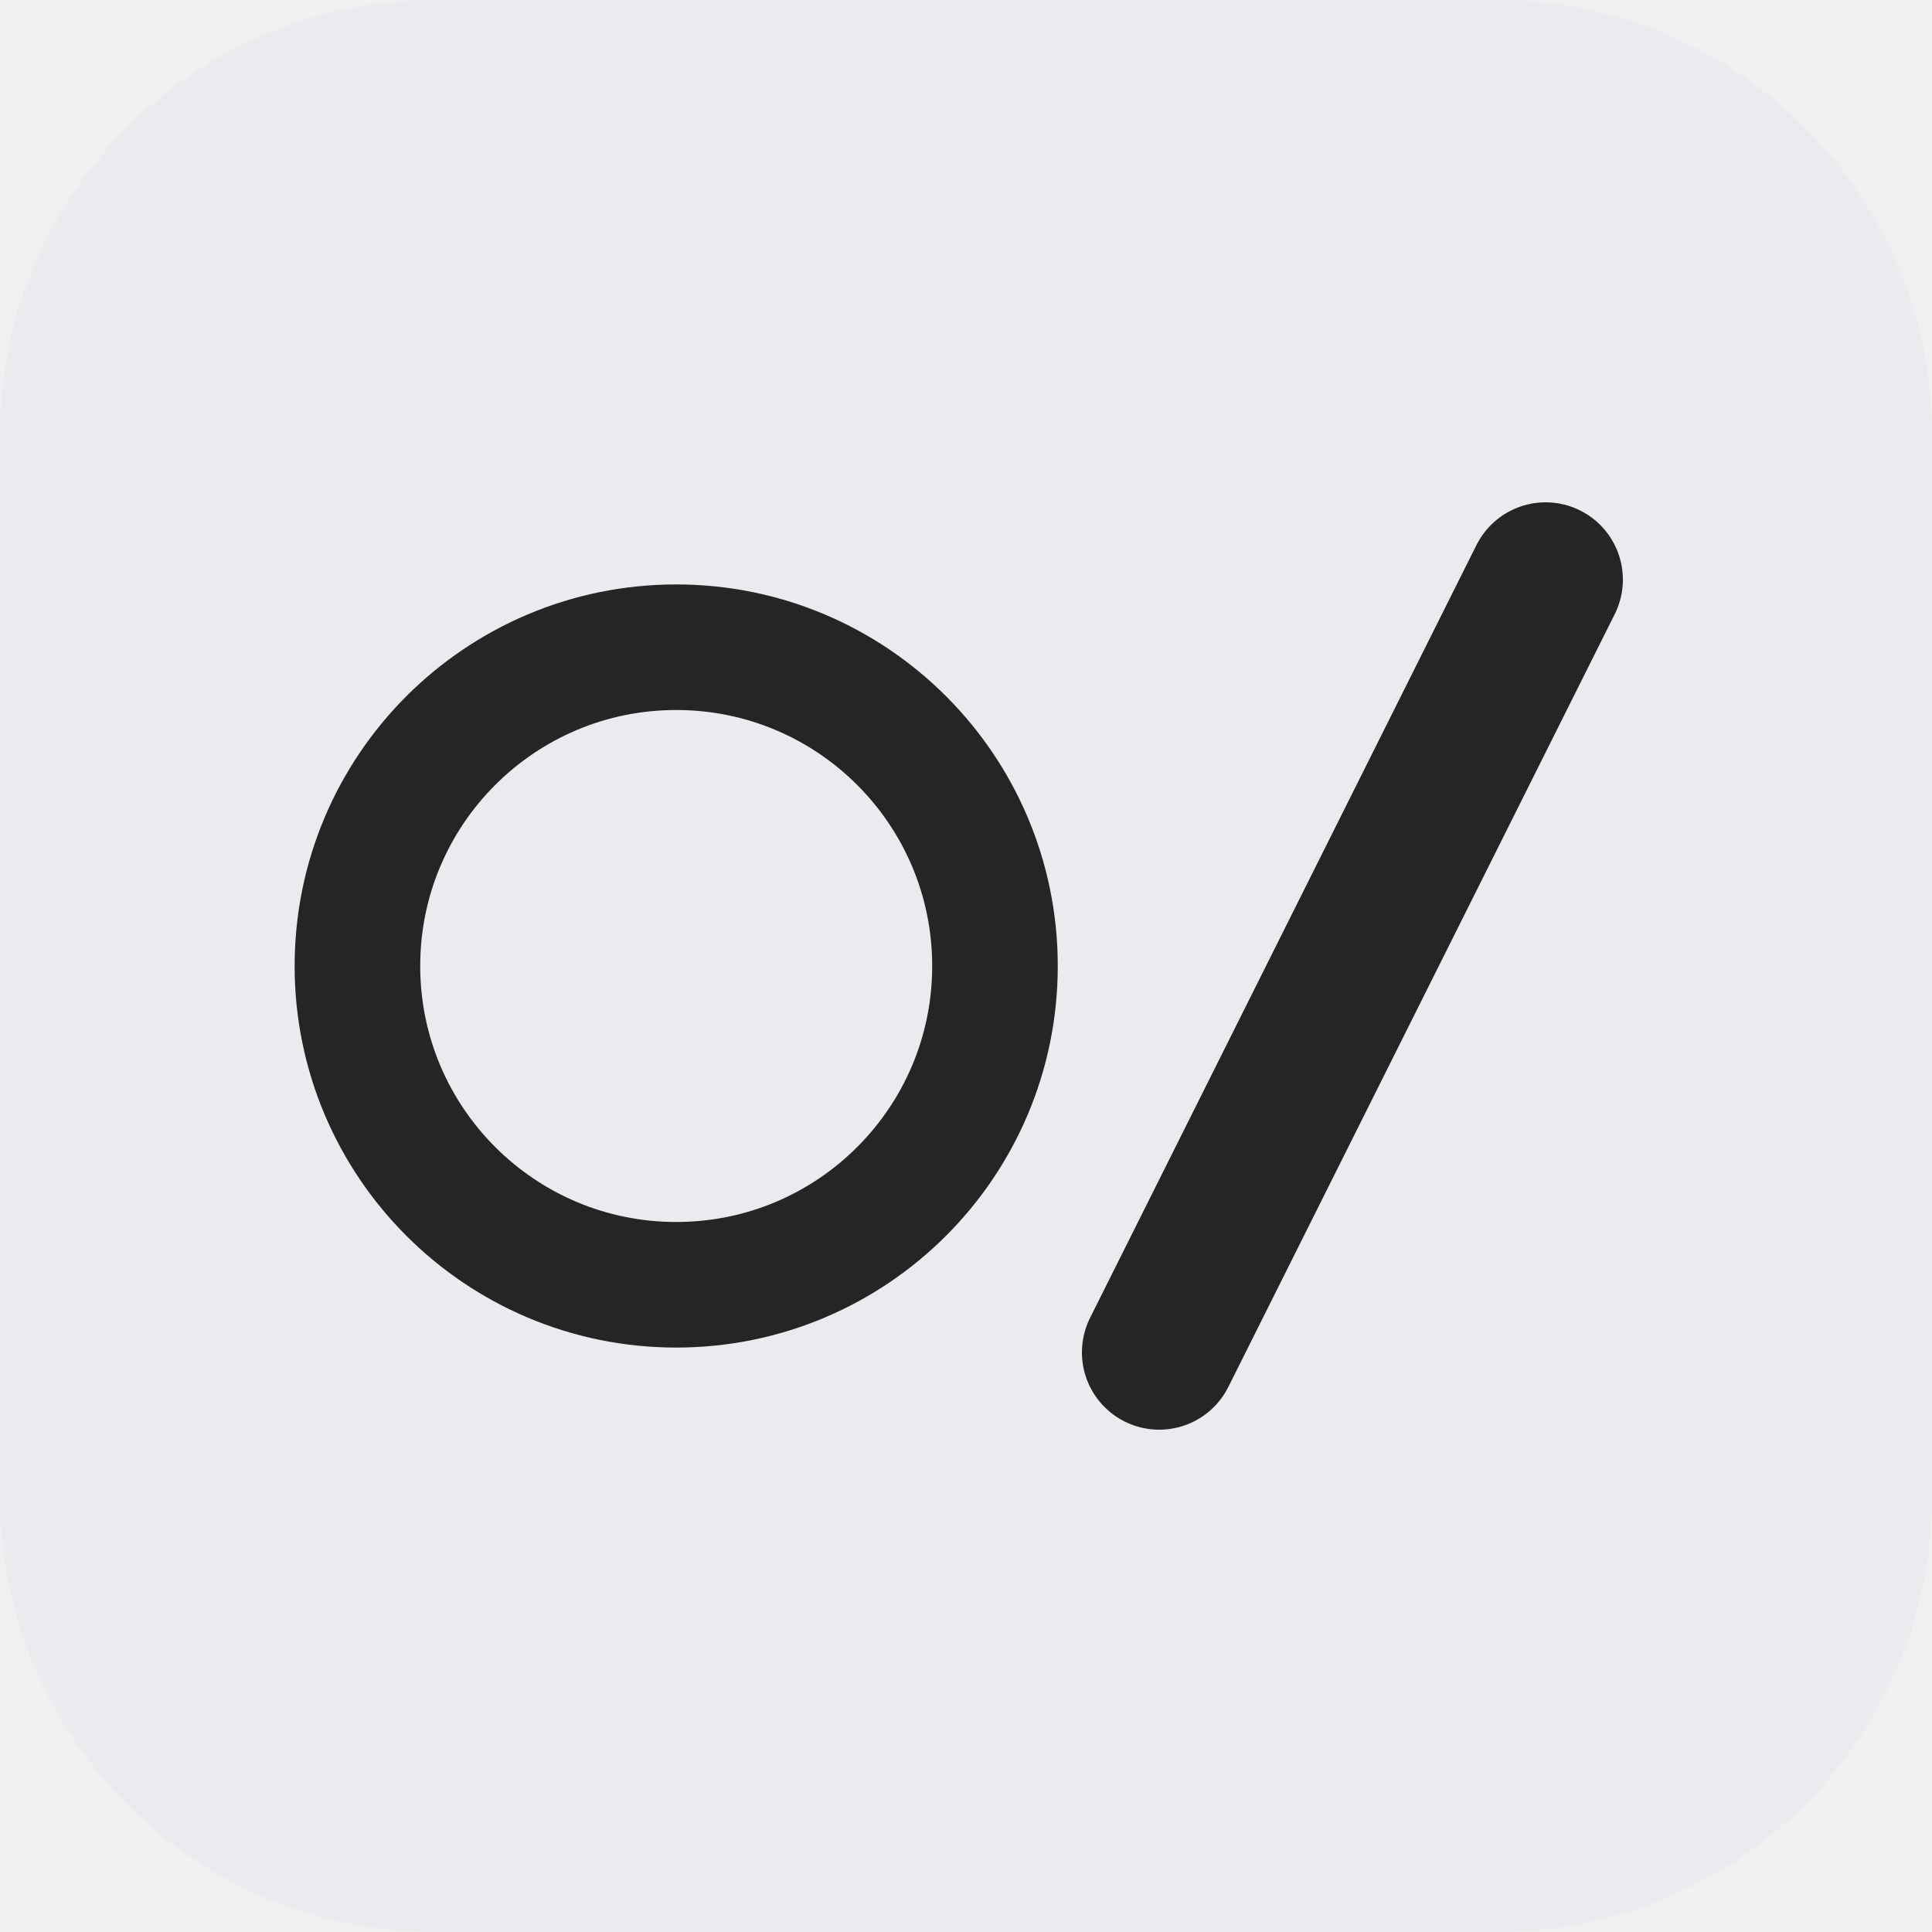
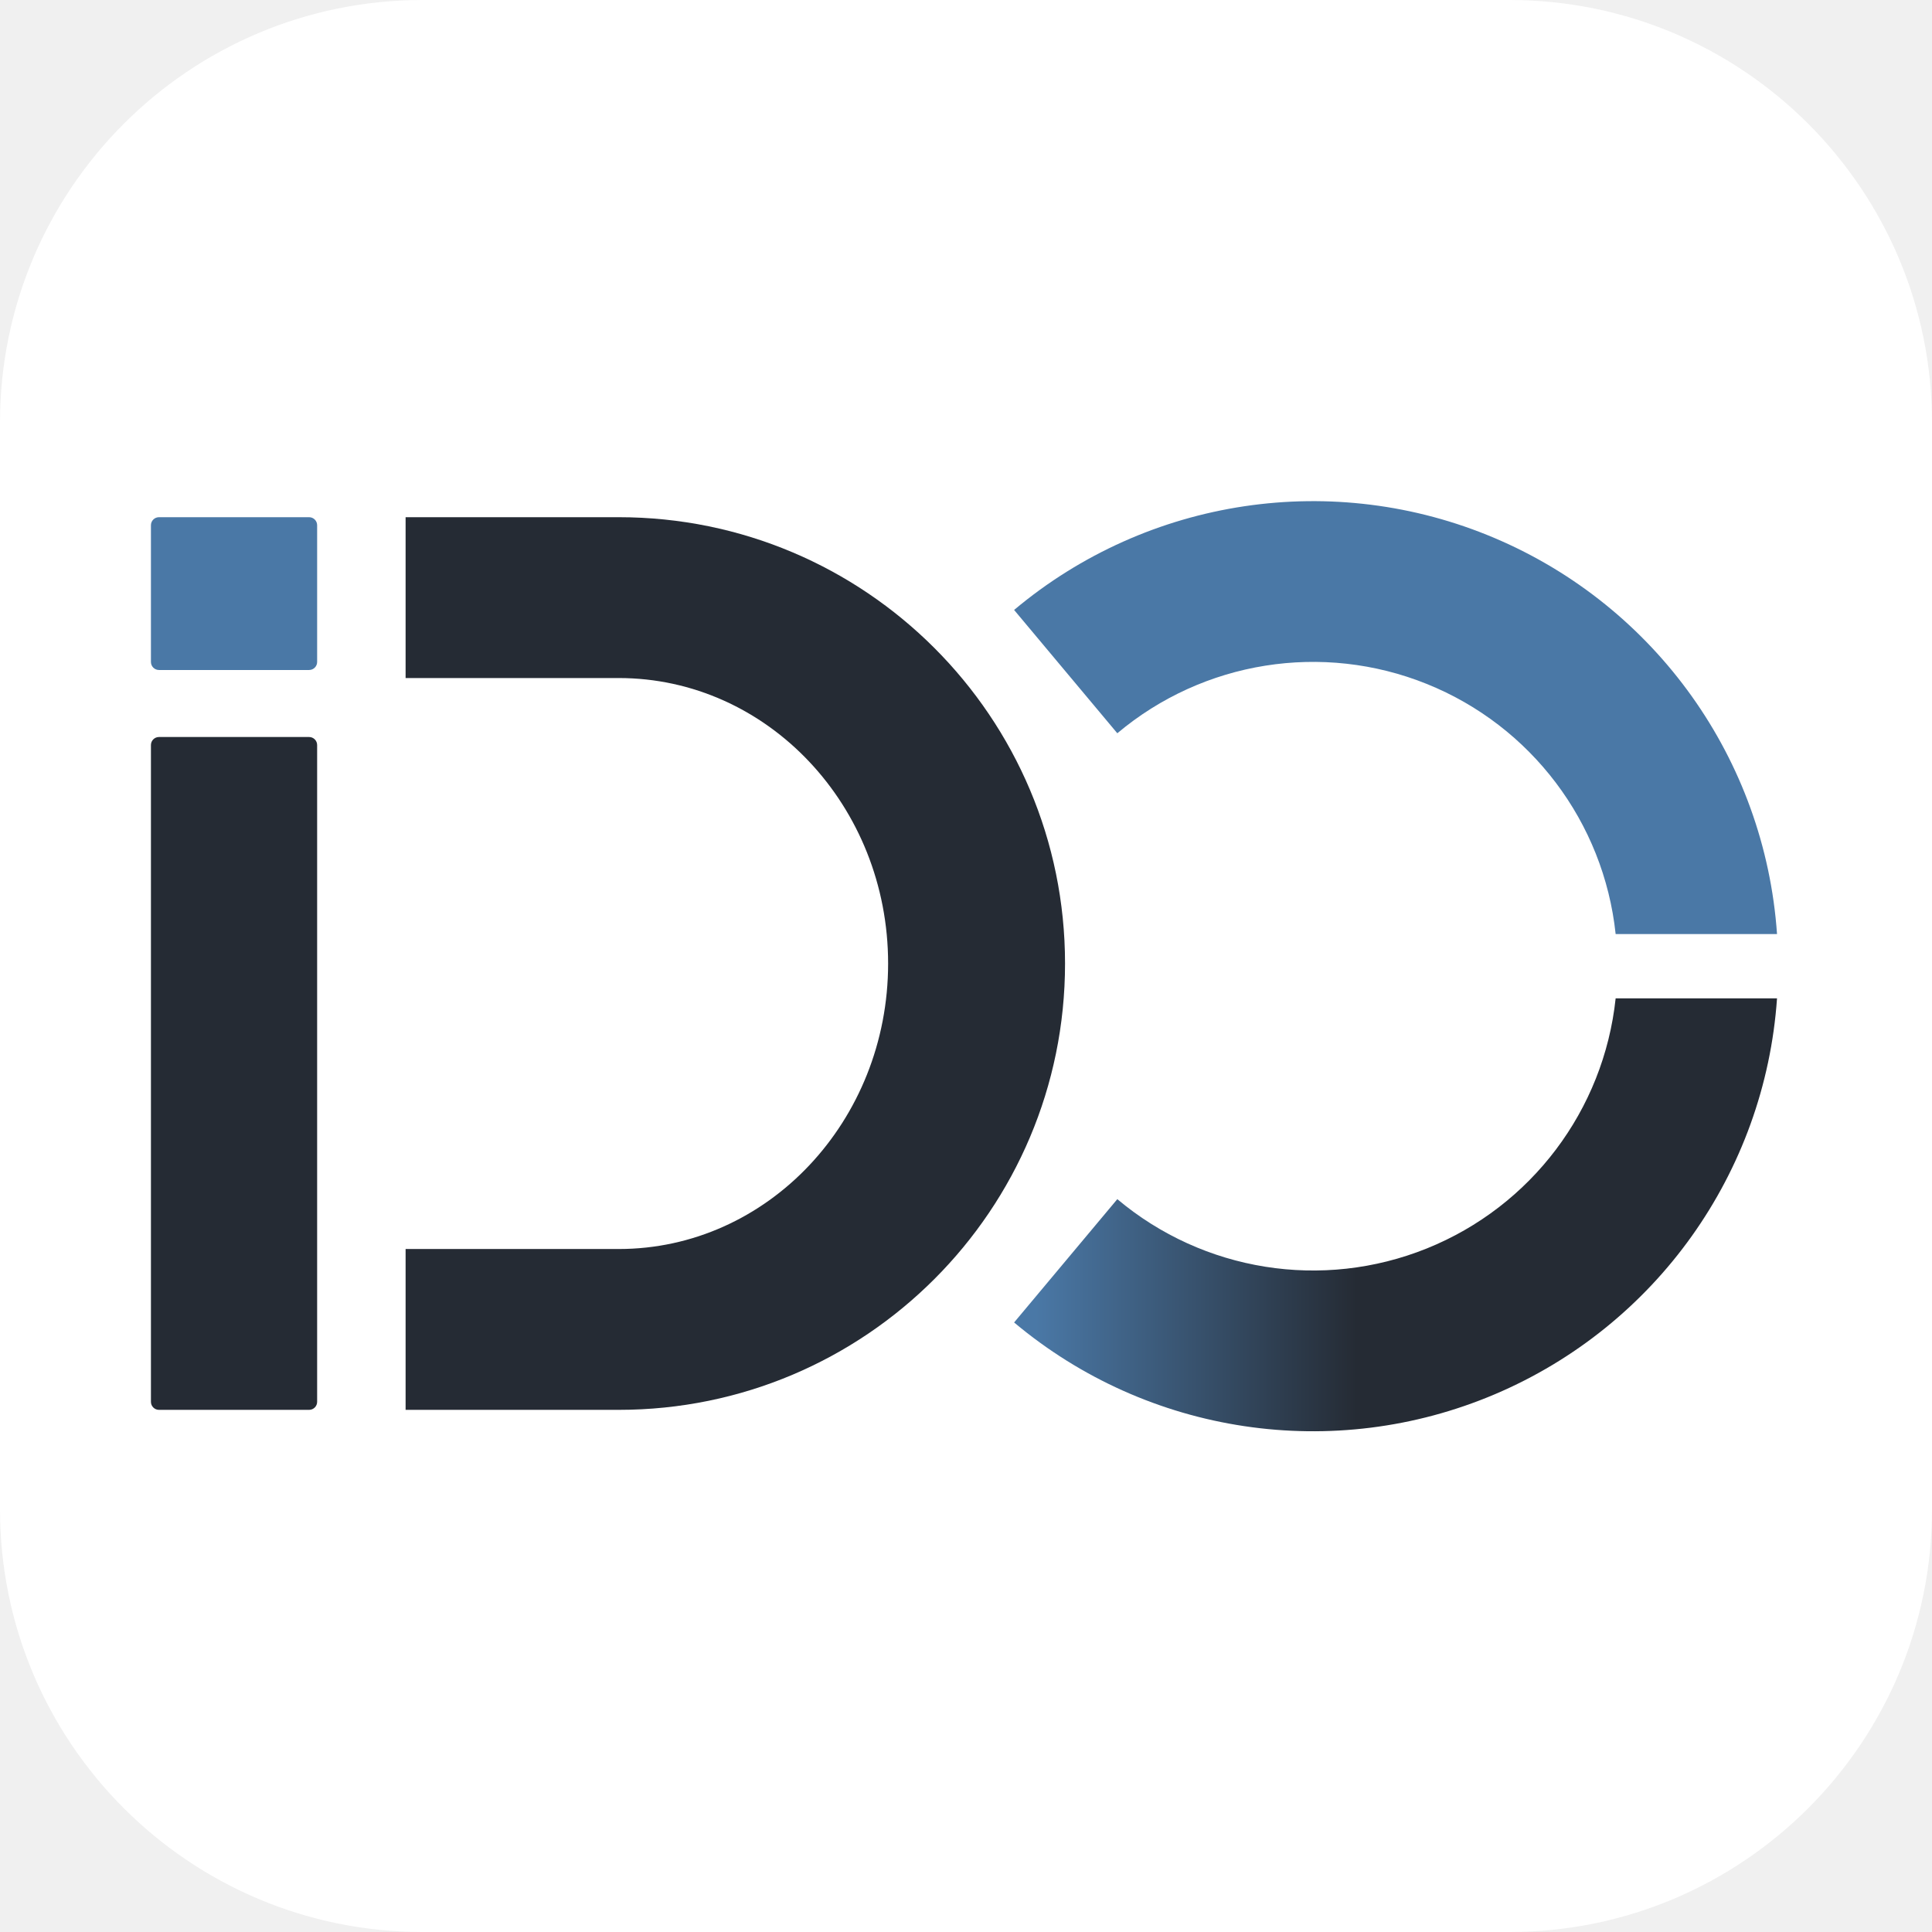
- <svg xmlns="http://www.w3.org/2000/svg" viewBox="0 0 40 40">
-   <rect width="40" height="40" rx="9" fill="#E9EBEE" />
-   <g fill="none" stroke="#252525" stroke-linecap="round">
-     <circle cx="14" cy="20" r="6.6" stroke-width="2.6" />
-     <path d="M24 28l8-16" stroke-width="3.2" />
+ <svg xmlns="http://www.w3.org/2000/svg" viewBox="0 0 64 64">
+   <defs>
+     <linearGradient id="g" gradientUnits="userSpaceOnUse" x1="330" x2="450" y1="0" y2="0">
+       <stop offset="0" stop-color="#4A78A6" />
+       <stop offset="1" stop-color="#252B34" />
+     </linearGradient>
+   </defs>
+   <rect width="64" height="64" rx="14" fill="#fff" />
+   <g transform="translate(5 16.6) scale(.0888)">
+     <path fill="#4A78A6" d="M3 6h56a3 3 0 0 1 3 3v51a3 3 0 0 1-3 3H3a3 3 0 0 1-3-3V9a3 3 0 0 1 3-3zM322 40.6A173.5 173.5 0 0 1 606.6 161.5H546.4A113.5 113.5 0 0 0 360.5 86.6Z" />
+     <path fill="#252B34" d="M3 88h56a3 3 0 0 1 3 3v245a3 3 0 0 1-3 3H3a3 3 0 0 1-3-3V91a3 3 0 0 1 3-3zM95 6H174.5A166.5 166.5 0 0 1 174.5 339H95V279H174.5A100.5 106.5 0 0 0 174.5 66H95Z" />
+     <path fill="url(#g)" d="M606.6 185.5A173.5 173.5 0 0 1 322 306.4L360.5 260.4A113.5 113.5 0 0 0 546.4 185.5Z" />
  </g>
</svg>
